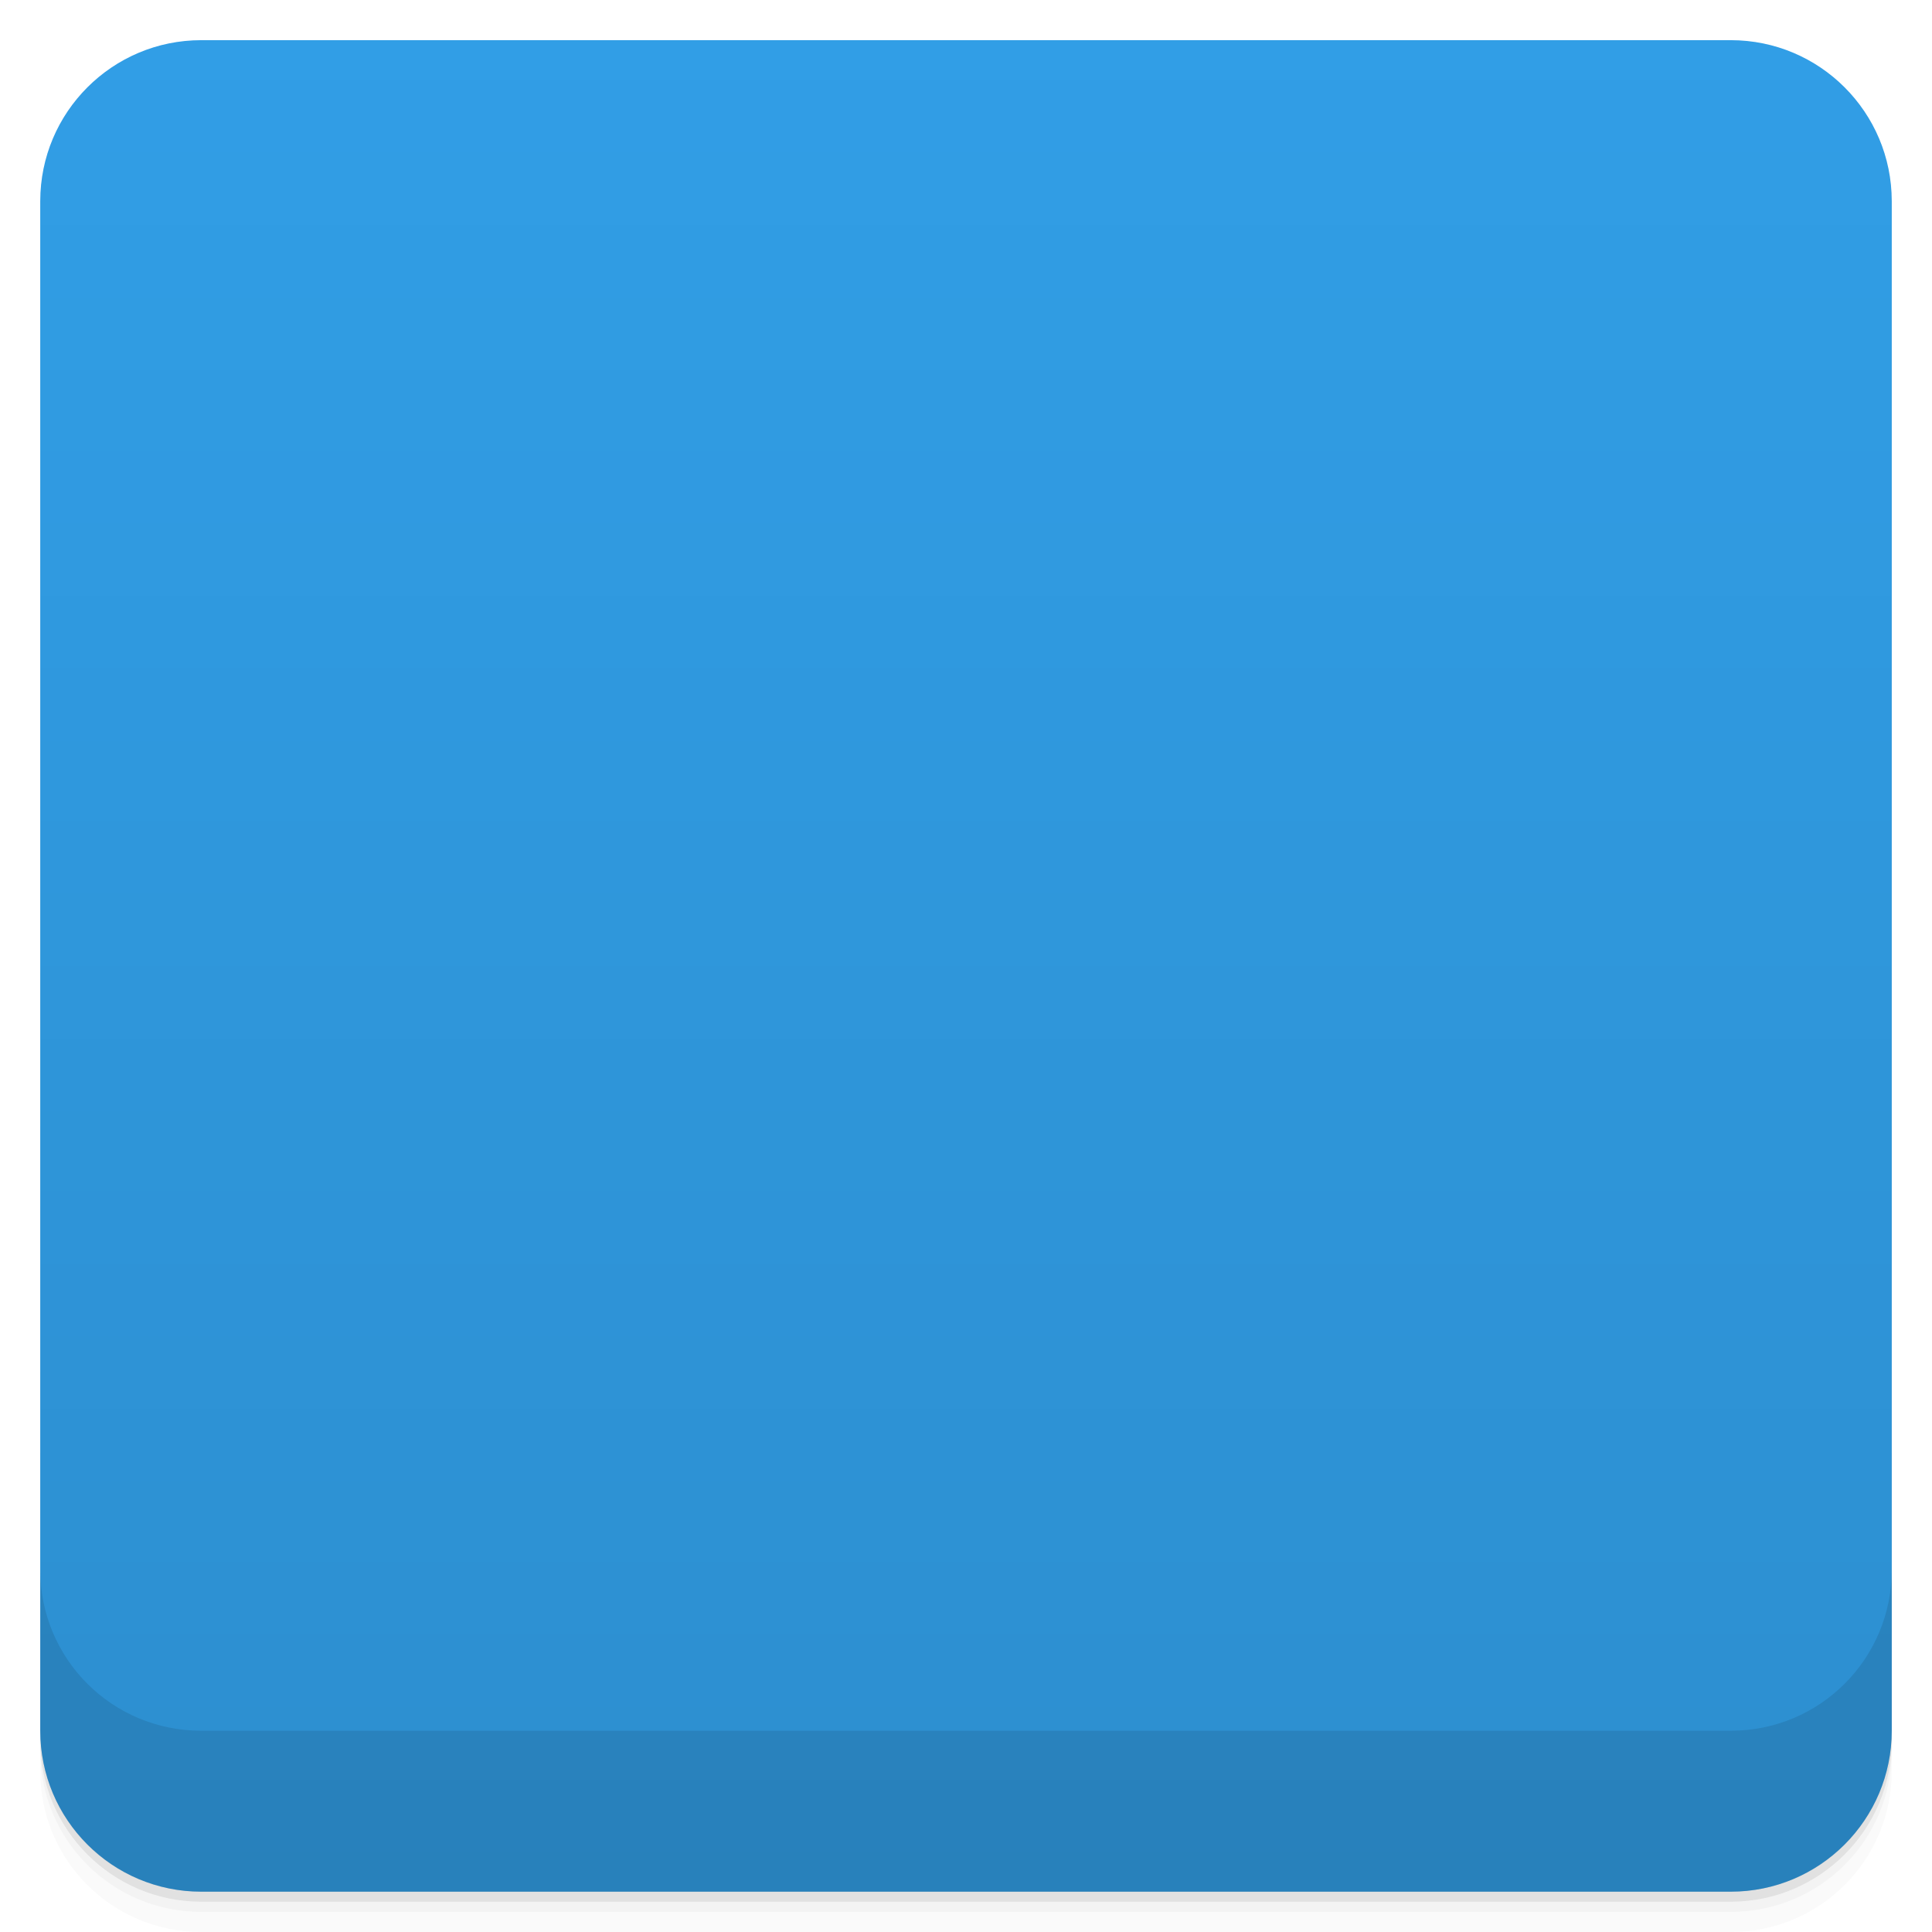
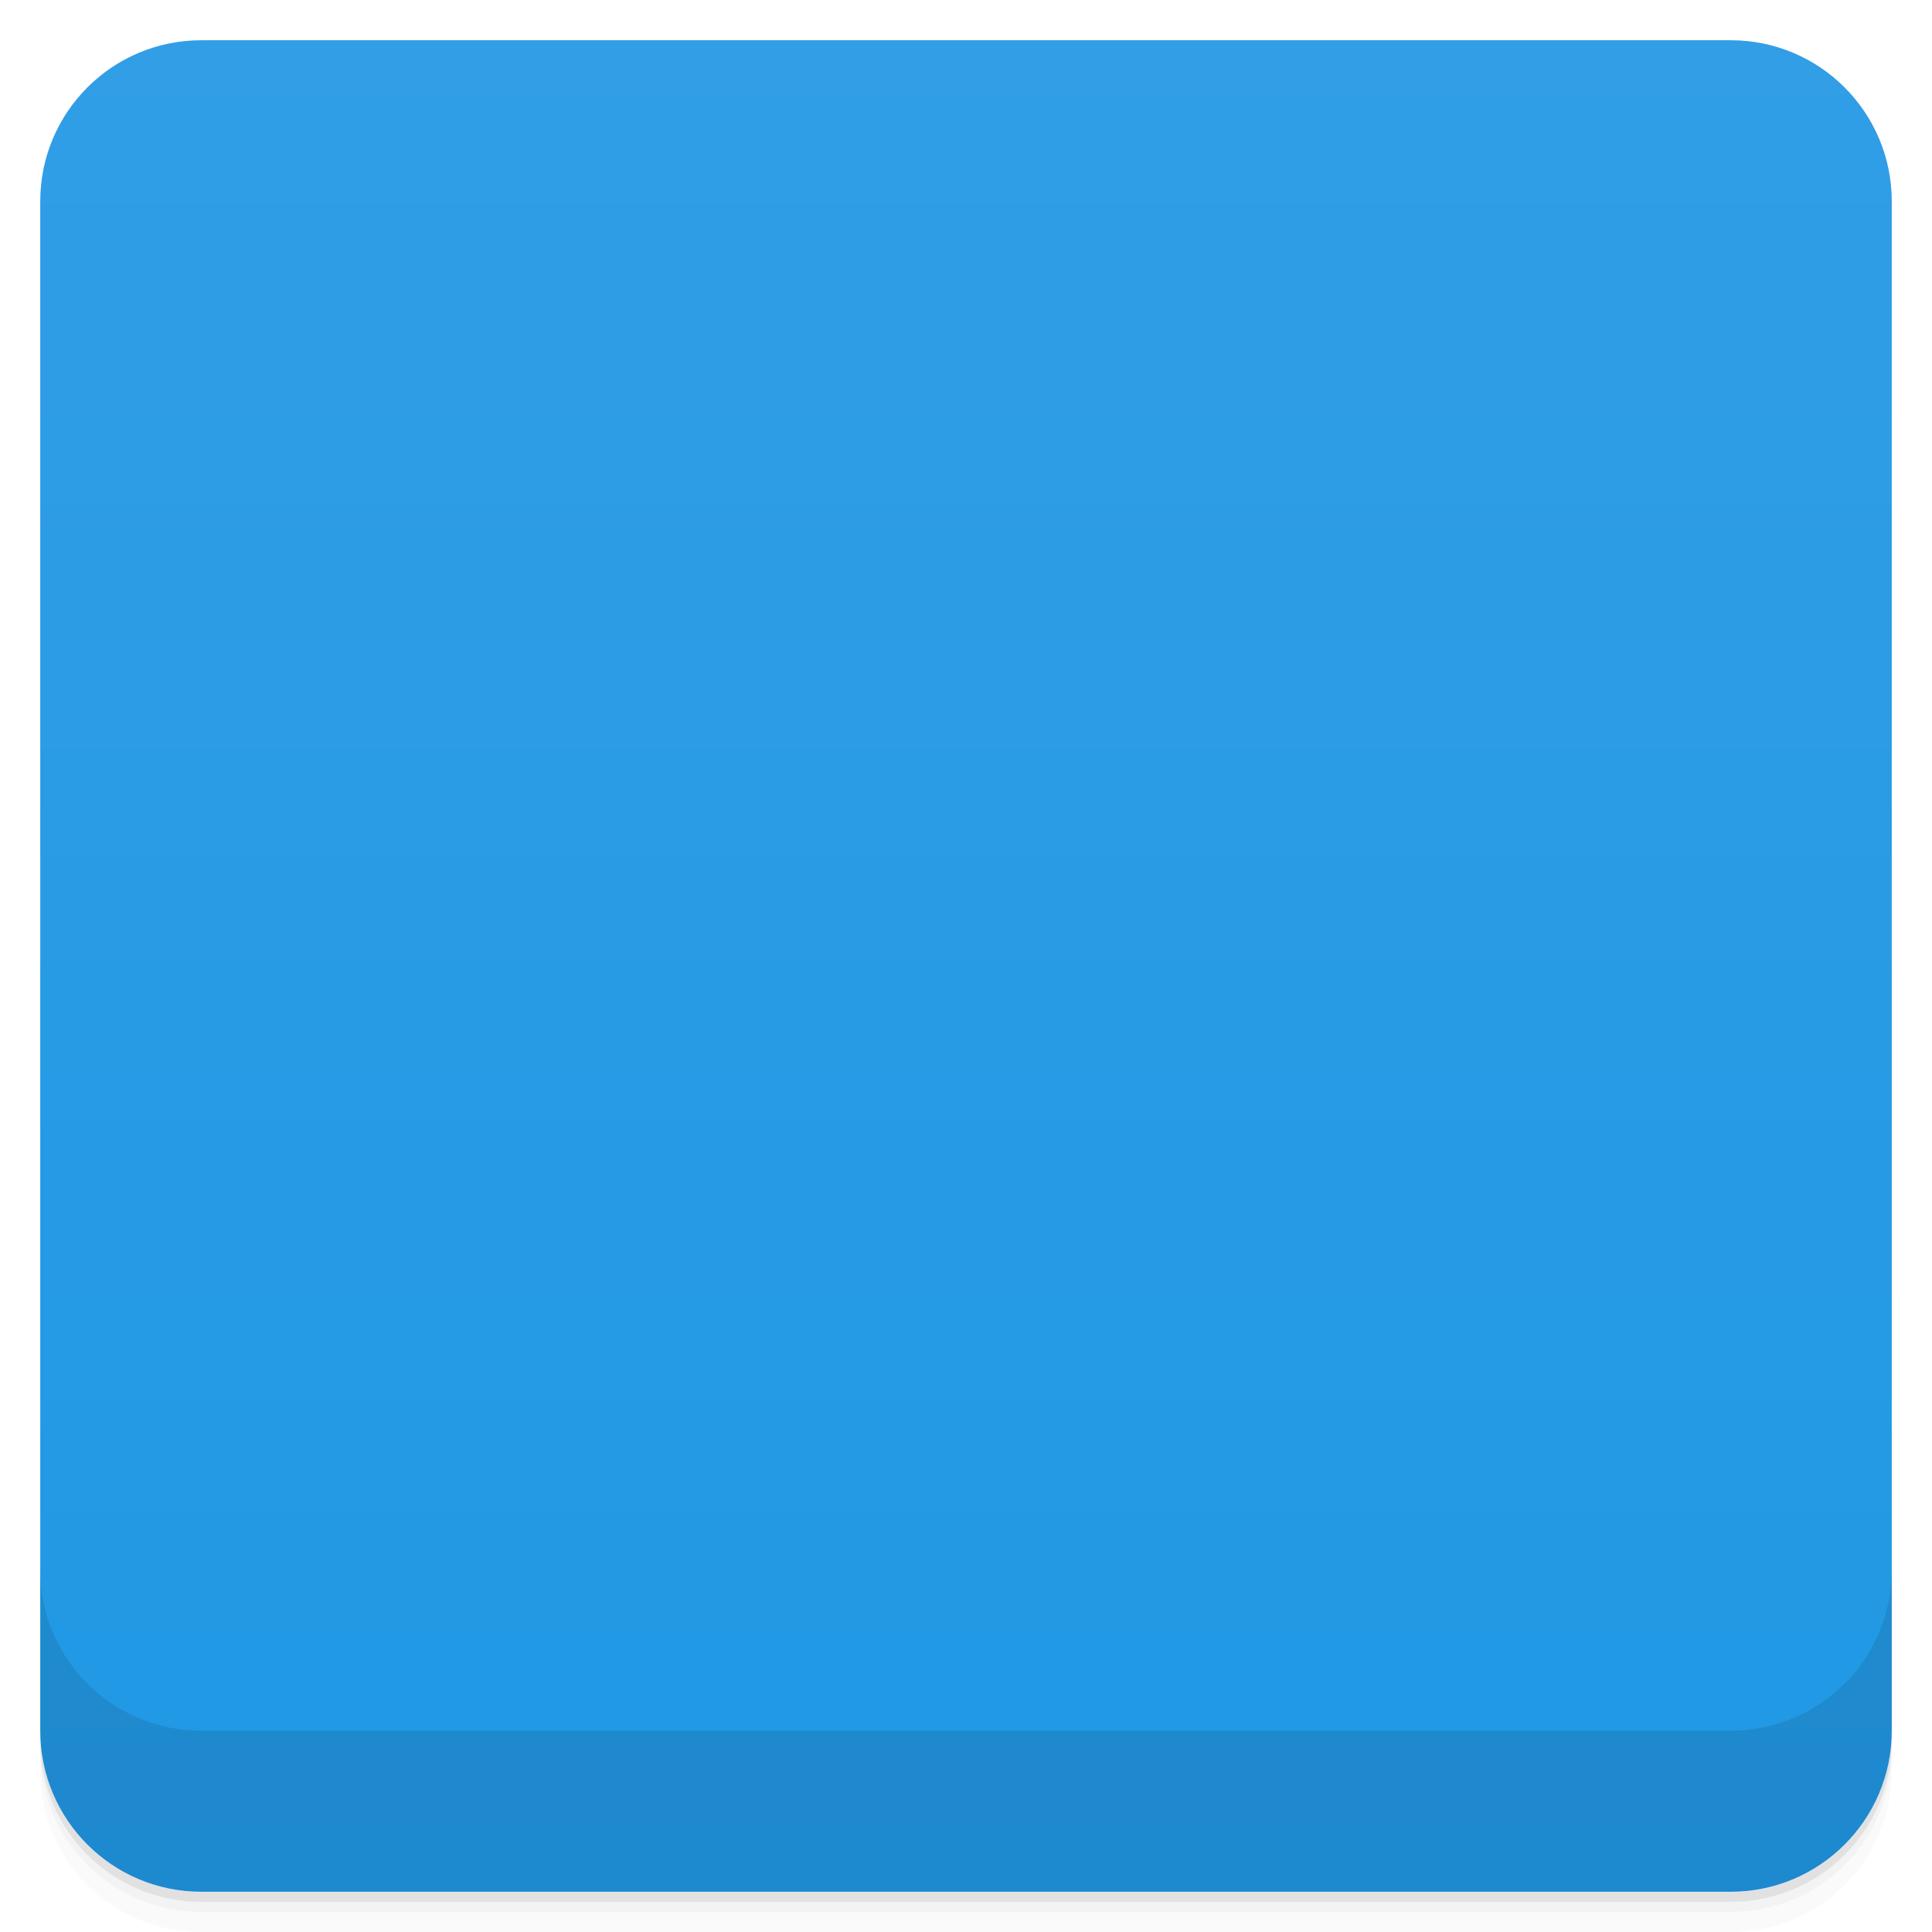
- <svg xmlns:xlink="http://www.w3.org/1999/xlink" viewBox="0 0 48 48">
+ <svg viewBox="0 0 48 48">
  <defs>
-     <linearGradient id="0">
-       <stop stop-opacity="0" />
-       <stop offset="1" />
+     <linearGradient id="linearGradient3764" x1="1" x2="47" gradientUnits="userSpaceOnUse" gradientTransform="translate(-48,0.00221467)">
+       <stop stop-color="#2098e4" stop-opacity="1" />
+       <stop offset="1" stop-color="#319ee6" stop-opacity="1" />
    </linearGradient>
-     <linearGradient xlink:href="#0" id="1" gradientUnits="userSpaceOnUse" gradientTransform="translate(4e-7,-48)" y1="47" x2="0" y2="1" />
-     <clipPath id="2">
+     <clipPath id="clipPath-640794055">
      <g transform="translate(0,-1004.362)">
        <rect rx="4" y="1005.36" x="1" height="46" width="46" fill="#1890d0" />
      </g>
    </clipPath>
-     <clipPath id="3">
+     <clipPath id="clipPath-653632500">
      <g transform="translate(0,-1004.362)">
        <rect rx="4" y="1005.36" x="1" height="46" width="46" fill="#1890d0" />
      </g>
    </clipPath>
  </defs>
  <g>
-     <g transform="translate(0,-1004.362)">
-       <path d="m 5,1006.362 c -2.216,0 -4,1.784 -4,4 l 0,37.25 c 0,2.216 1.784,4 4,4 l 38,0 c 2.216,0 4,-1.784 4,-4 l 0,-37.25 c 0,-2.216 -1.784,-4 -4,-4 l -38,0 z m -4,41.5 0,0.5 c 0,2.216 1.784,4 4,4 l 38,0 c 2.216,0 4,-1.784 4,-4 l 0,-0.5 c 0,2.216 -1.784,4 -4,4 l -38,0 c -2.216,0 -4,-1.784 -4,-4 z" opacity="0.02" />
-       <path d="m 1,1047.612 0,0.25 c 0,2.216 1.784,4 4,4 l 38,0 c 2.216,0 4,-1.784 4,-4 l 0,-0.25 c 0,2.216 -1.784,4 -4,4 l -38,0 c -2.216,0 -4,-1.784 -4,-4 z" opacity="0.05" />
-       <rect width="46" height="46" x="1" y="1005.61" rx="4" opacity="0.1" />
-     </g>
+     <path d="m 1 43 l 0 0.25 c 0 2.216 1.784 4 4 4 l 38 0 c 2.216 0 4 -1.784 4 -4 l 0 -0.25 c 0 2.216 -1.784 4 -4 4 l -38 0 c -2.216 0 -4 -1.784 -4 -4 z m 0 0.5 l 0 0.5 c 0 2.216 1.784 4 4 4 l 38 0 c 2.216 0 4 -1.784 4 -4 l 0 -0.5 c 0 2.216 -1.784 4 -4 4 l -38 0 c -2.216 0 -4 -1.784 -4 -4 z" opacity="0.02" />
+     <path d="m 1 43.25 l 0 0.25 c 0 2.216 1.784 4 4 4 l 38 0 c 2.216 0 4 -1.784 4 -4 l 0 -0.25 c 0 2.216 -1.784 4 -4 4 l -38 0 c -2.216 0 -4 -1.784 -4 -4 z" opacity="0.05" />
+     <path d="m 1 43 l 0 0.25 c 0 2.216 1.784 4 4 4 l 38 0 c 2.216 0 4 -1.784 4 -4 l 0 -0.25 c 0 2.216 -1.784 4 -4 4 l -38 0 c -2.216 0 -4 -1.784 -4 -4 z" opacity="0.1" />
  </g>
  <g>
-     <g transform="translate(0,-1004.362)">
-       <rect rx="4" y="1005.36" x="1" height="46" width="46" fill="#319ee6" />
-     </g>
+     <rect width="46" height="46" x="-47" y="1" rx="4" transform="matrix(0,-1,1,0,0,0)" fill="url(#linearGradient3764)" fill-opacity="1" />
  </g>
  <g>
-     <rect transform="scale(1,-1)" width="46" height="46" x="1" y="-46.998" rx="4" opacity="0.1" fill="url(#1)" />
-   </g>
-   <g>
-     <g clip-path="url(#2)">
+     <g clip-path="url(#clipPath-640794055)">
      <g opacity="0.1">
        <g>
-           <path d="M 24 29 C 25.105 29 26 29.895 26 31 L 26 35 C 26 36.105 25.105 37 24 37 C 22.895 37 22 36.105 22 35 L 22 31 C 22 29.895 22.895 29 24 29 Z M 24 29 " />
-           <path d="M 33 20.875 L 33 29.484 C 33 30.324 32.332 31 31.5 31 L 16.5 31 C 15.668 31 15 30.324 15 29.484 L 15 20.875 C 15 7.707 33 7.707 33 20.875 Z M 33 20.875 " />
+           <path d="m 24 29 c 1.105 0 2 0.895 2 2 l 0 4 c 0 1.105 -0.895 2 -2 2 c -1.105 0 -2 -0.895 -2 -2 l 0 -4 c 0 -1.105 0.895 -2 2 -2 m 0 0" fill="#000" />
+           <path d="m 33 20.875 l 0 8.609 c 0 0.84 -0.668 1.516 -1.5 1.516 l -15 0 c -0.832 0 -1.5 -0.676 -1.5 -1.516 l 0 -8.609 c 0 -13.168 18 -13.168 18 0 m 0 0" fill="#000" />
        </g>
      </g>
    </g>
  </g>
  <g>
-     <g clip-path="url(#3)">
+     <g clip-path="url(#clipPath-653632500)">
      <g transform="translate(0,-1)">
        <g>
-           <path d="M 24 29 C 25.105 29 26 29.895 26 31 L 26 35 C 26 36.105 25.105 37 24 37 C 22.895 37 22 36.105 22 35 L 22 31 C 22 29.895 22.895 29 24 29 Z M 24 29 " fill="#f9f9f9" />
-           <path d="M 33 20.875 L 33 29.484 C 33 30.324 32.332 31 31.5 31 L 16.5 31 C 15.668 31 15 30.324 15 29.484 L 15 20.875 C 15 7.707 33 7.707 33 20.875 Z M 33 20.875 " fill="#f9f9f9" />
+           <path d="m 24 29 c 1.105 0 2 0.895 2 2 l 0 4 c 0 1.105 -0.895 2 -2 2 c -1.105 0 -2 -0.895 -2 -2 l 0 -4 c 0 -1.105 0.895 -2 2 -2 m 0 0" fill="#f9f9f9" />
+           <path d="m 33 20.875 l 0 8.609 c 0 0.84 -0.668 1.516 -1.5 1.516 l -15 0 c -0.832 0 -1.5 -0.676 -1.5 -1.516 l 0 -8.609 c 0 -13.168 18 -13.168 18 0 m 0 0" fill="#f9f9f9" />
        </g>
      </g>
    </g>
  </g>
  <g>
    <g transform="translate(0,-1004.362)">
-       <path d="m 1,1043.362 0,4 c 0,2.216 1.784,4 4,4 l 38,0 c 2.216,0 4,-1.784 4,-4 l 0,-4 c 0,2.216 -1.784,4 -4,4 l -38,0 c -2.216,0 -4,-1.784 -4,-4 z" opacity="0.1" />
+       <path d="m 1 1043.36 0 4 c 0 2.216 1.784 4 4 4 l 38 0 c 2.216 0 4 -1.784 4 -4 l 0 -4 c 0 2.216 -1.784 4 -4 4 l -38 0 c -2.216 0 -4 -1.784 -4 -4 z" opacity="0.1" />
    </g>
  </g>
</svg>
